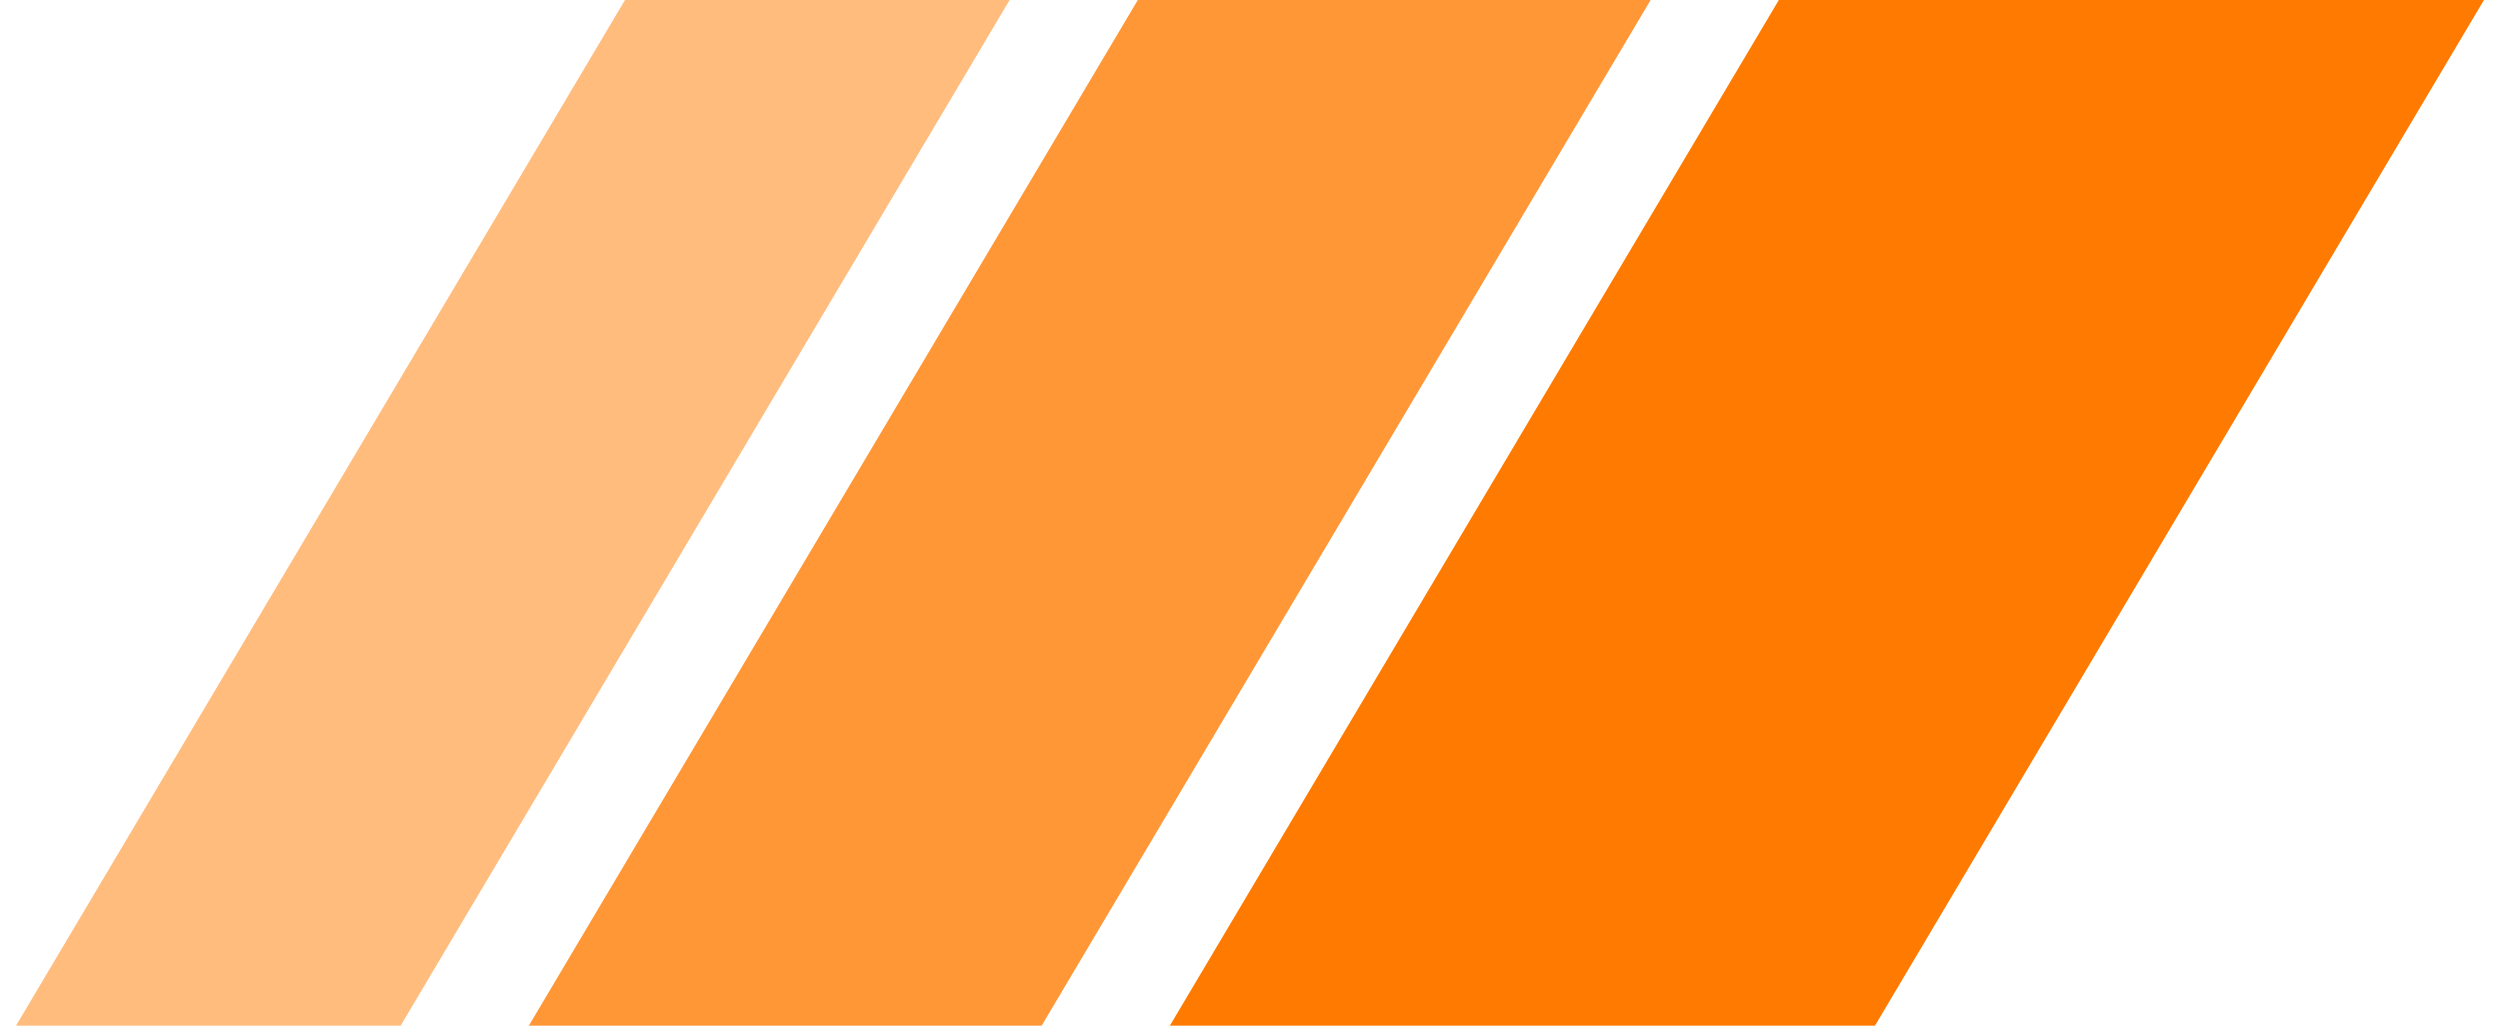
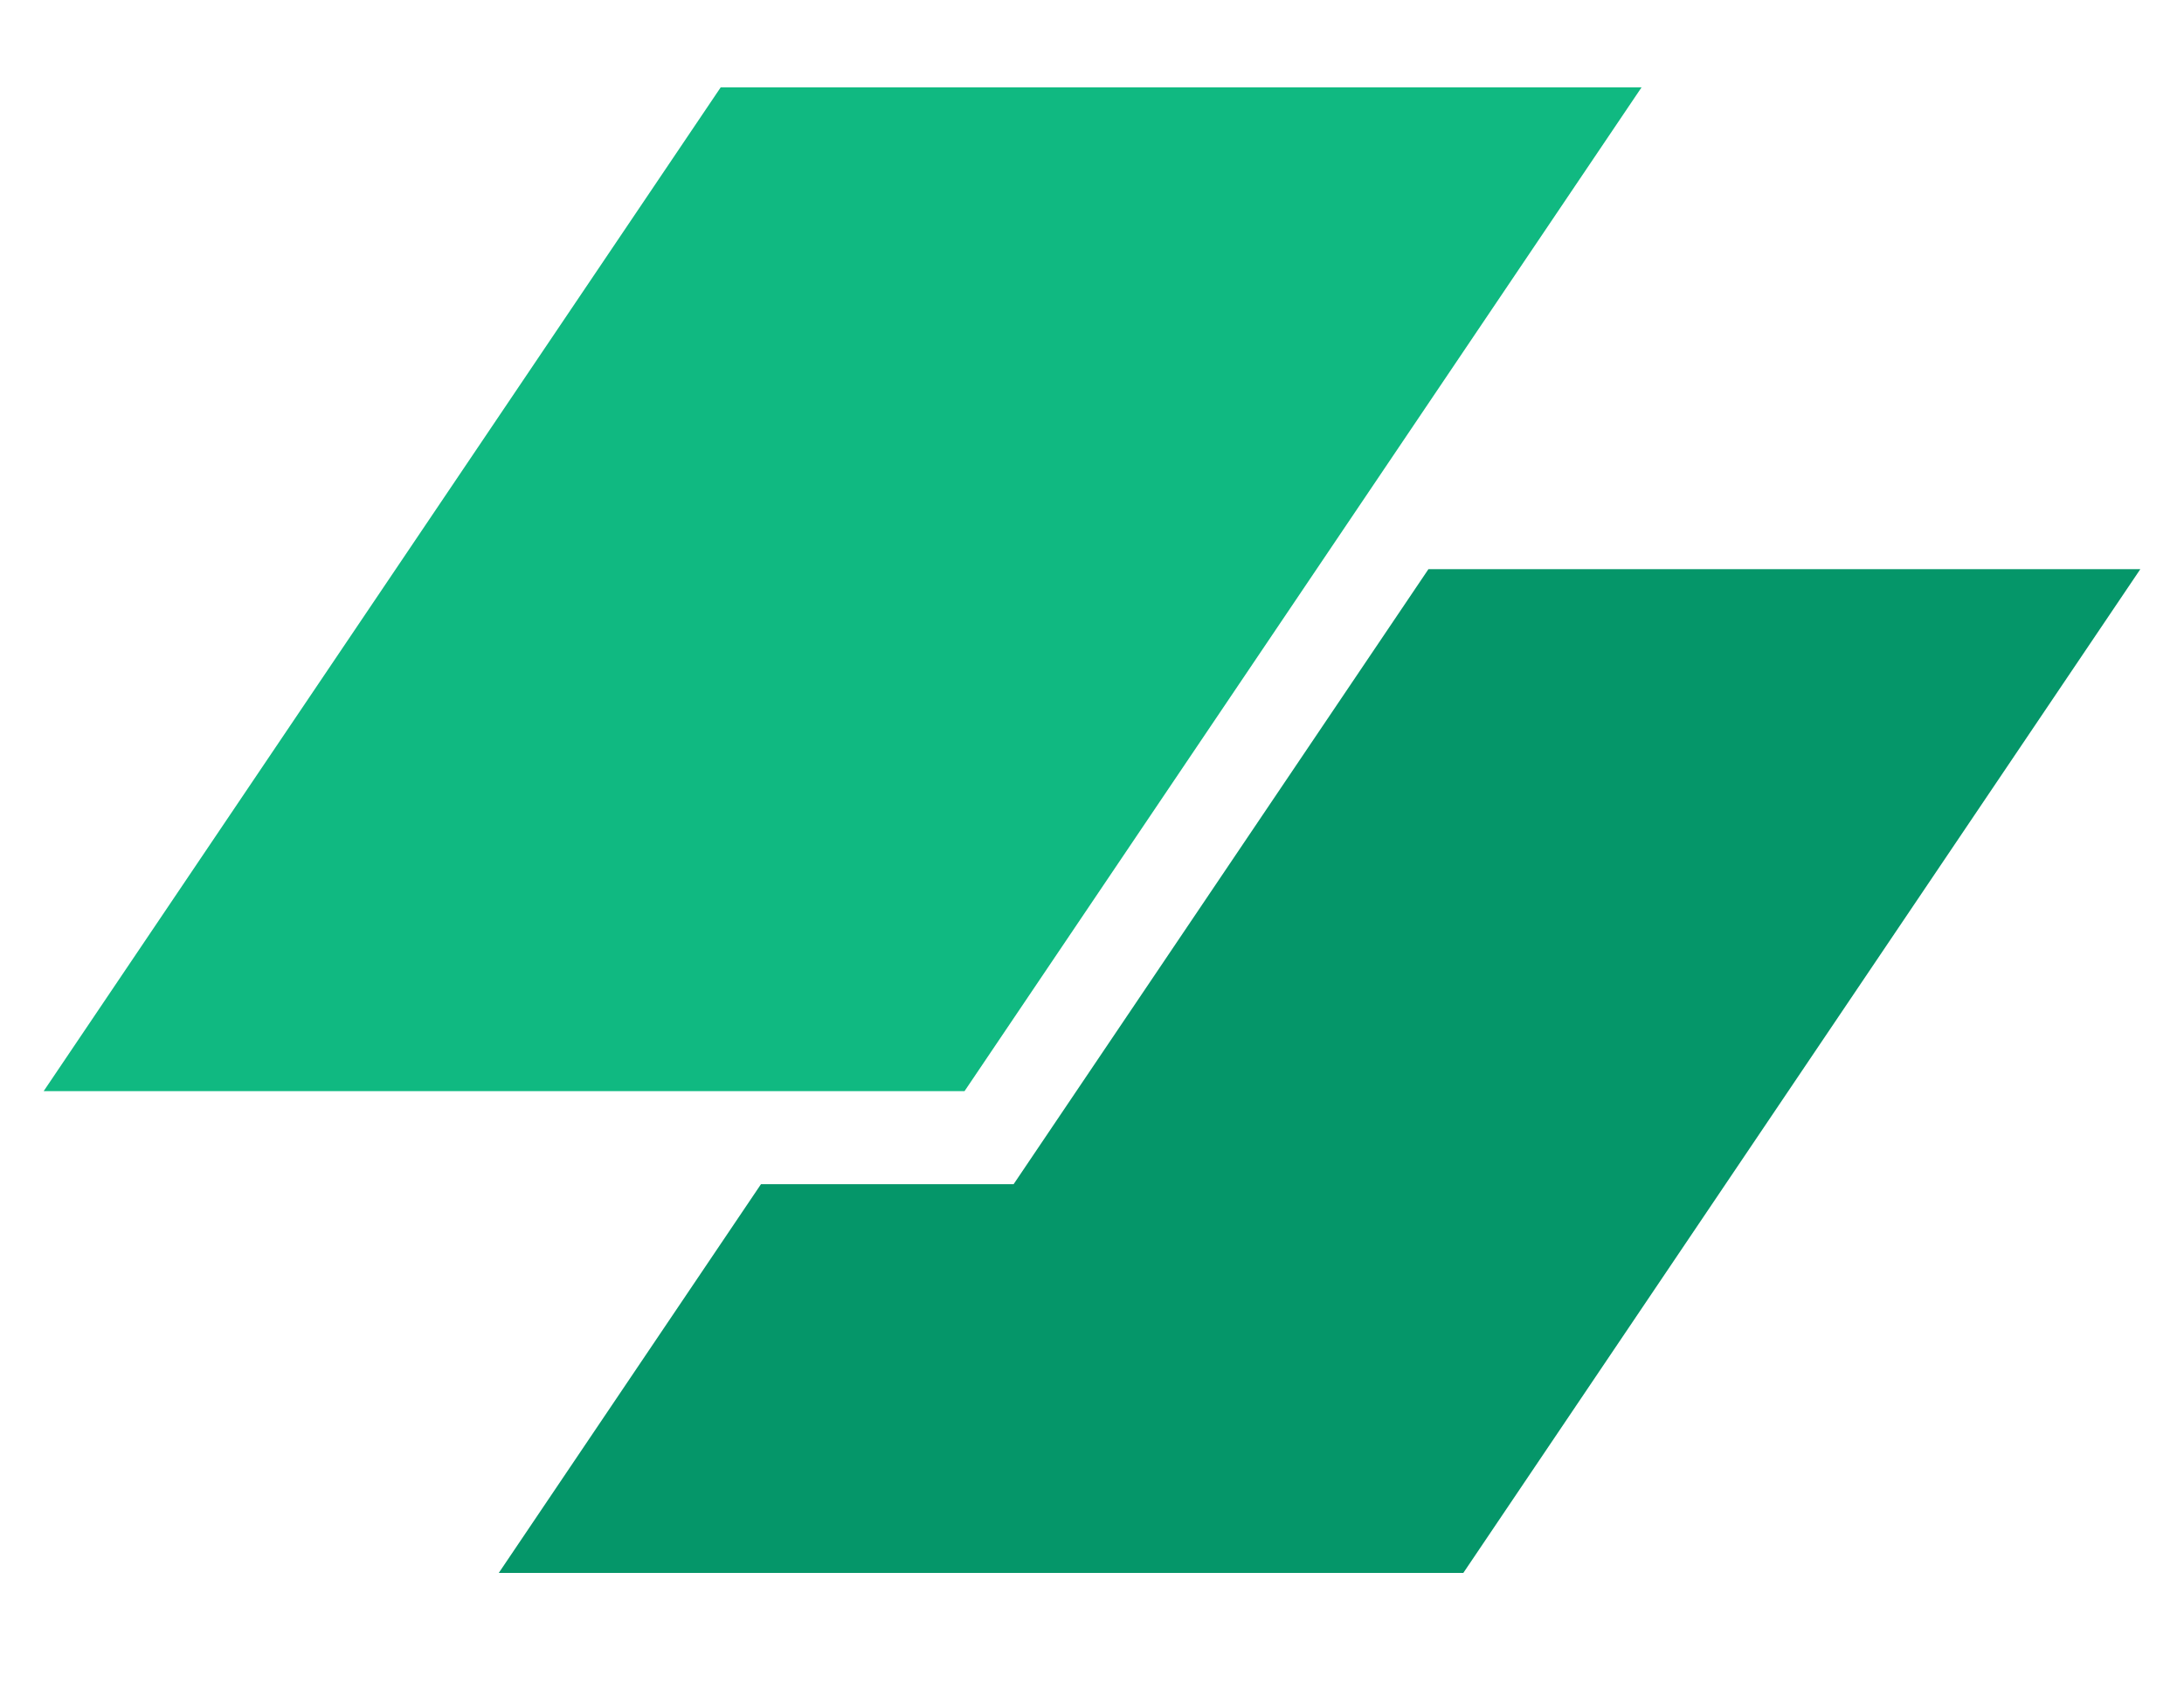
- <svg xmlns="http://www.w3.org/2000/svg" id="logo-38" width="78" height="32" viewBox="0 0 78 32" fill="none">
-   <path d="M55.5 0H77.5L58.5 32H36.5L55.5 0Z" class="ccustom" fill="#FF7A00" />
-   <path d="M35.5 0H51.5L32.5 32H16.5L35.5 0Z" class="ccompli1" fill="#FF9736" />
-   <path d="M19.5 0H31.5L12.5 32H0.5L19.5 0Z" class="ccompli2" fill="#FFBC7D" />
+ <svg xmlns="http://www.w3.org/2000/svg" id="logo-35" width="50" height="39" viewBox="0 0 50 39" fill="none">
+   <path d="M16.499 2H37.581L22.082 24.973H1L16.499 2Z" class="ccompli1" fill="#10b981" />
+   <path d="M17.422 27.102L11.419 36H33.501L49 13.027H32.702L23.206 27.102H17.422Z" class="ccustom" fill="#059669" />
</svg>
